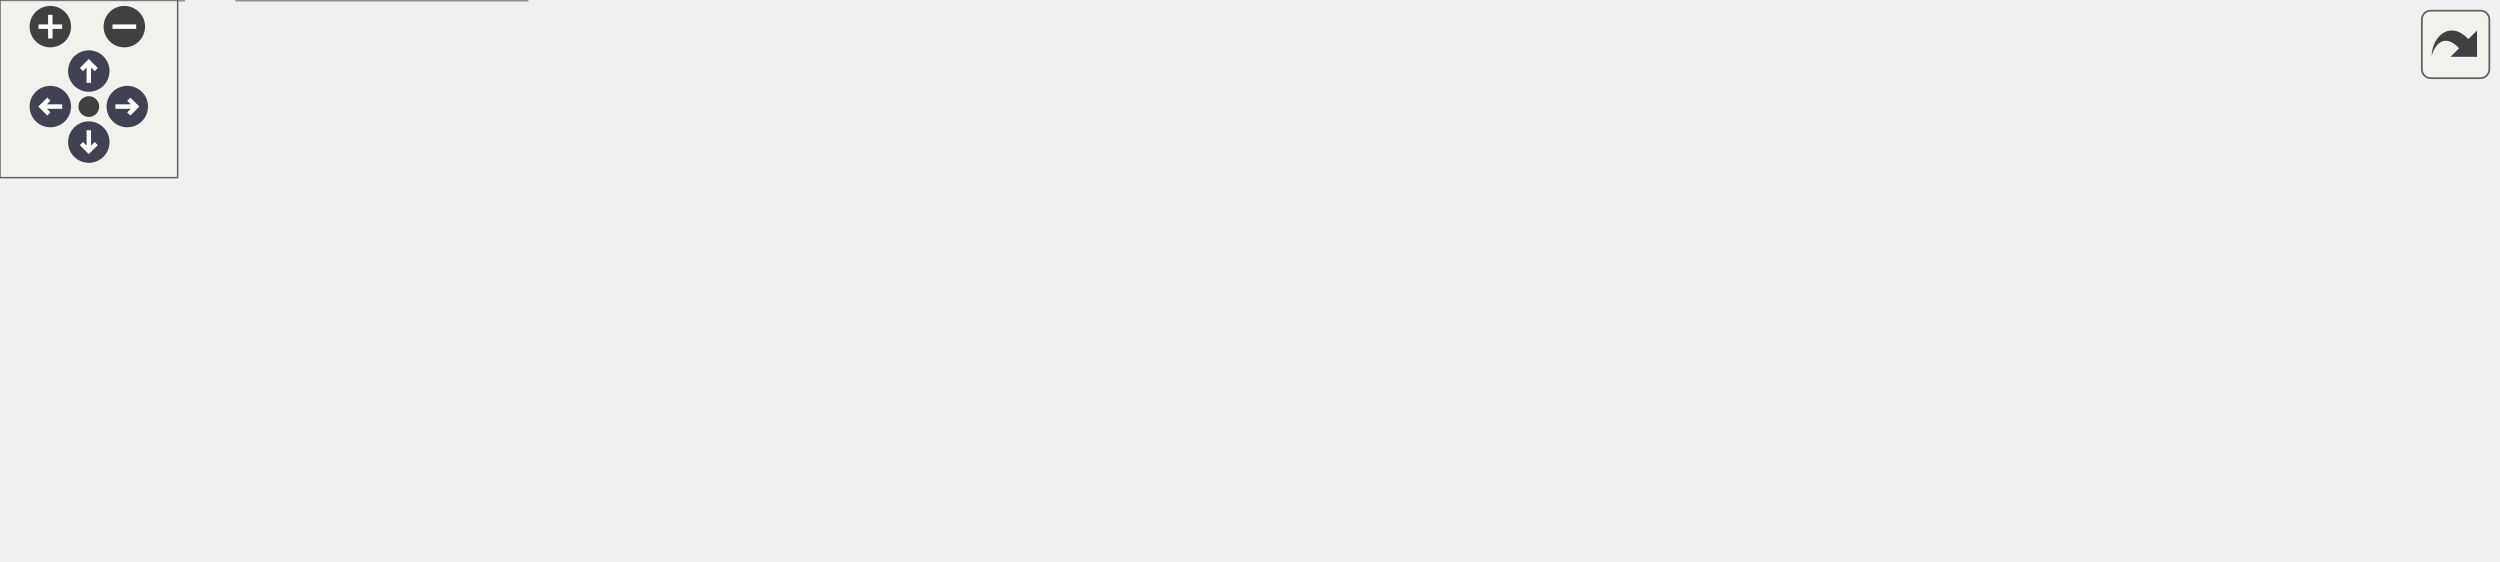
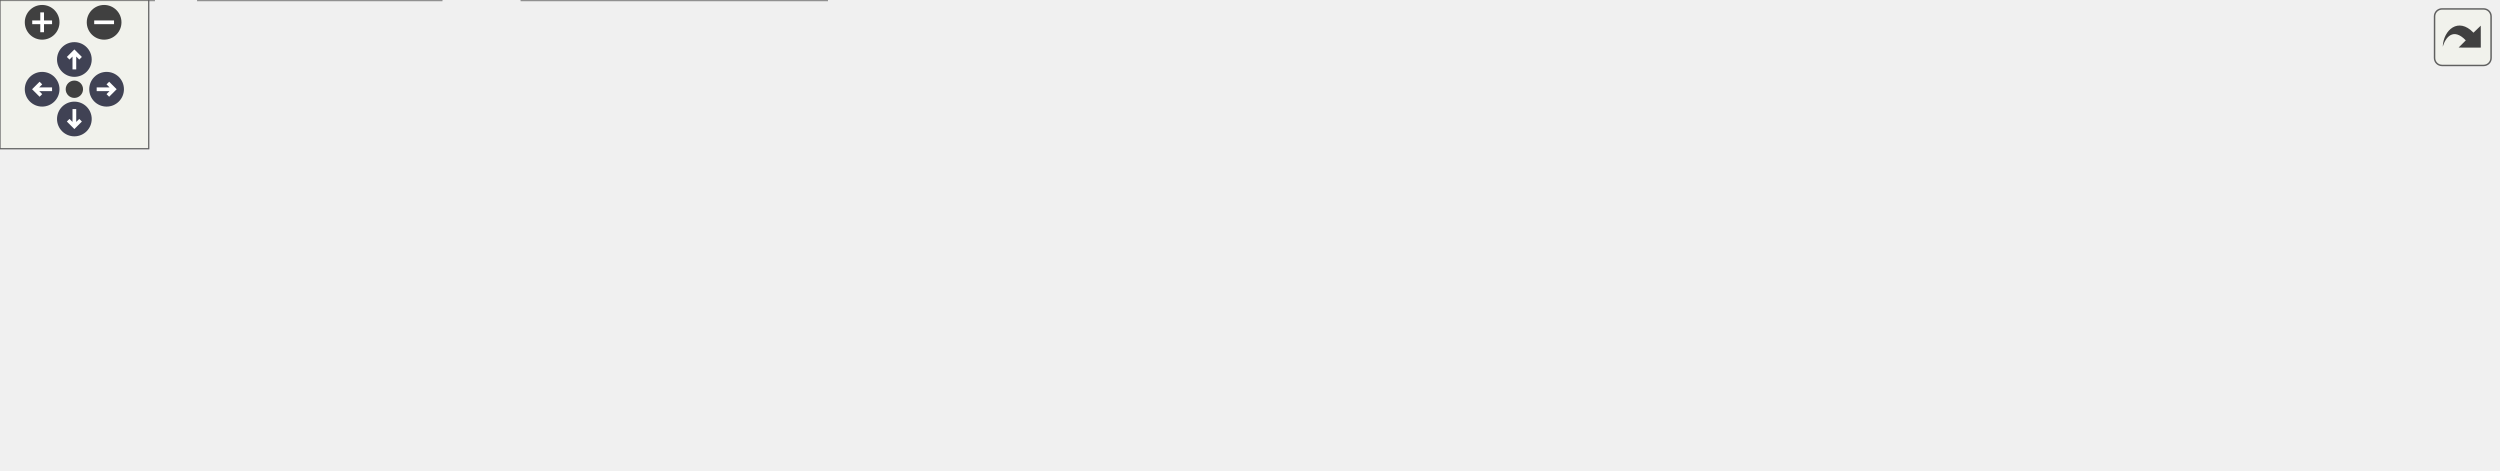
<svg xmlns="http://www.w3.org/2000/svg" xmlns:xlink="http://www.w3.org/1999/xlink" id="main" version="1.1" xml:space="preserve">
  <style type="text/css">
.node, .edge {opacity: 0.7;}
.node.selected, .edge.selected {opacity: 1;}
.edge:hover path { stroke: red; }
.edge:hover polygon { stroke: red; fill: red; }
</style>
  <defs>
    <circle id="rim" cx="0" cy="0" r="7" />
    <circle id="rim2" cx="0" cy="0" r="3.5" />
    <g id="zoomPlus">
      <use xlink:href="#rim" fill="#404040">
        <set attributeName="fill" to="#808080" begin="zoomplus.mouseover" end="zoomplus.mouseout" />
      </use>
      <path d="M-4,0h8M0,-4v8" fill="none" stroke="white" stroke-width="1.5" pointer-events="none" />
    </g>
    <g id="zoomMin">
      <use xlink:href="#rim" fill="#404040">
        <set attributeName="fill" to="#808080" begin="zoomminus.mouseover" end="zoomminus.mouseout" />
      </use>
      <path d="M-4,0h8" fill="none" stroke="white" stroke-width="1.5" pointer-events="none" />
    </g>
    <g id="arrowUp" transform="translate(30 24)">
      <use xlink:href="#rim" />
      <path pointer-events="none" fill="none" stroke="white" stroke-width="1.5" d="M0,-3.0v7 M-2.5,-0.5L0,-3.0L2.5,-0.5" />
    </g>
    <g id="arrowRight" transform="rotate(90) translate(36 -43)">
      <use xlink:href="#rim" />
      <path pointer-events="none" fill="none" stroke="white" stroke-width="1.5" d="M0,-3.0v7 M-2.5,-0.5L0,-3.0L2.5,-0.5" />
    </g>
    <g id="arrowDown" transform="rotate(180) translate(-30 -48)">
      <use xlink:href="#rim" />
      <path pointer-events="none" fill="none" stroke="white" stroke-width="1.5" d="M0,-3.0v7 M-2.5,-0.5L0,-3.0L2.5,-0.5" />
    </g>
    <g id="arrowLeft" transform="rotate(270) translate(-36 17)">
      <use xlink:href="#rim" />
      <path pointer-events="none" fill="none" stroke="white" stroke-width="1.5" d="M0,-3.0v7 M-2.5,-0.5L0,-3.0L2.5,-0.5" />
    </g>
    <g id="resetDef">
      <use xlink:href="#rim2" fill="#404040">
        <set attributeName="fill" to="#808080" begin="reset.mouseover" end="reset.mouseout" />
      </use>
    </g>
  </defs>
  <svg id="graph" class="graph">
    <g id="viewport">
      <g id="Node000001" class="node">
        <g id="a_Node000001">
          <a xlink:title="RulesetEngine facade (universal mode).">
-             <polygon fill="#999999" stroke="#666666" points="405.5,-129 334.5,-129 334.5,-110 405.5,-110 405.5,-129" />
-             <text text-anchor="middle" x="370" y="-117" font-family="Helvetica,sans-Serif" font-size="10.00">engine.hpp</text>
+             <polygon fill="#999999" stroke="#666666" points="440.5,-129 369.5,-129 369.5,-110 440.5,-110 440.5,-129" />
+             <text text-anchor="middle" x="405" y="-117" font-family="Helvetica,sans-Serif" font-size="10.00">engine.hpp</text>
          </a>
        </g>
      </g>
      <g id="Node000002" class="node">
        <g id="a_Node000002">
          <a xlink:href="combat_8hpp.html" target="_top" xlink:title="Combat simulation helpers (universal mode).">
            <polygon fill="white" stroke="#666666" points="133,-74 59,-74 59,-55 133,-55 133,-74" />
            <text text-anchor="middle" x="96" y="-62" font-family="Helvetica,sans-Serif" font-size="10.00">combat.hpp</text>
          </a>
        </g>
      </g>
      <g id="edge1_Node000001_Node000002" class="edge">
        <g id="a_edge1_Node000001_Node000002">
          <a xlink:title=" ">
-             <path fill="none" stroke="#63b8ff" d="M324.55,-109.71C270.97,-99.34 182.95,-82.32 133.23,-72.7" />
-             <polygon fill="#63b8ff" stroke="#63b8ff" points="323.98,-113.16 334.46,-111.63 325.31,-106.29 323.98,-113.16" />
+             <path fill="none" stroke="#63b8ff" d="M359.23,-110.97C306.74,-102.29 218.1,-87.47 142,-74 139.12,-73.49 136.14,-72.96 133.15,-72.41" />
+             <polygon fill="#63b8ff" stroke="#63b8ff" points="358.8,-114.45 369.24,-112.62 359.94,-107.54 358.8,-114.45" />
          </a>
        </g>
      </g>
      <g id="Node000003" class="node">
        <g id="a_Node000003">
          <a xlink:href="fight_2main_8cpp.html" target="_top" xlink:title="Fight-to-the-end demo (universal mode).">
            <polygon fill="white" stroke="#666666" points="62,-19 0,-19 0,0 62,0 62,-19" />
            <text text-anchor="middle" x="31" y="-7" font-family="Helvetica,sans-Serif" font-size="10.00">main.cpp</text>
          </a>
        </g>
      </g>
-       <g id="edge4_Node000001_Node000003" class="edge">
-         <g id="a_edge4_Node000001_Node000003">
-           <a xlink:title=" ">
-             <path fill="none" stroke="#63b8ff" d="M324.3,-118.05C245.89,-116.34 90.28,-108.56 50,-74 33.76,-60.06 31.09,-32.86 30.84,-19.02" />
-             <polygon fill="#63b8ff" stroke="#63b8ff" points="324.31,-121.55 334.37,-118.25 324.44,-114.55 324.31,-121.55" />
+       <g id="edge6_Node000001_Node000003" class="edge">
+         <g id="a_edge6_Node000001_Node000003">
+           <a xlink:title=" ">
+             <path fill="none" stroke="#63b8ff" d="M359.33,-118.78C274.2,-118.35 95.74,-112.71 50,-74 33.66,-60.17 31.04,-32.92 30.82,-19.05" />
+             <polygon fill="#63b8ff" stroke="#63b8ff" points="359.47,-122.28 369.48,-118.8 359.49,-115.28 359.47,-122.28" />
          </a>
        </g>
      </g>
      <g id="Node000005" class="node">
        <g id="a_Node000005">
-           <a xlink:href="universal__mode_2main_8cpp.html" target="_top" xlink:title="Universal mode demo: load any ruleset JSON at runtime and resolve rules generically.">
-             <polygon fill="white" stroke="#666666" points="213,-74 151,-74 151,-55 213,-55 213,-74" />
-             <text text-anchor="middle" x="182" y="-62" font-family="Helvetica,sans-Serif" font-size="10.00">main.cpp</text>
-           </a>
-         </g>
-       </g>
-       <g id="edge5_Node000001_Node000005" class="edge">
-         <g id="a_edge5_Node000001_Node000005">
-           <a xlink:title=" ">
-             <path fill="none" stroke="#63b8ff" d="M329.86,-107.18C294.7,-97.27 244.37,-83.08 212.44,-74.08" />
-             <polygon fill="#63b8ff" stroke="#63b8ff" points="329.22,-110.64 339.79,-109.98 331.12,-103.9 329.22,-110.64" />
+           <a xlink:href="game__session_8hpp.html" target="_top" xlink:title="The application-facing facade (&quot;OS kernel&quot;).">
+             <polygon fill="white" stroke="#666666" points="258.5,-74 151.5,-74 151.5,-55 258.5,-55 258.5,-74" />
+             <text text-anchor="middle" x="205" y="-62" font-family="Helvetica,sans-Serif" font-size="10.00">game_session.hpp</text>
+           </a>
+         </g>
+       </g>
+       <g id="edge4_Node000001_Node000005" class="edge">
+         <g id="a_edge4_Node000001_Node000005">
+           <a xlink:title=" ">
+             <path fill="none" stroke="#63b8ff" d="M362.78,-107.31C325.35,-97.39 271.5,-83.12 237.39,-74.08" />
+             <polygon fill="#63b8ff" stroke="#63b8ff" points="362.3,-110.81 372.87,-109.98 364.1,-104.04 362.3,-110.81" />
          </a>
        </g>
      </g>
      <g id="Node000006" class="node">
        <g id="a_Node000006">
-           <a xlink:href="test__codegen__output_8cpp.html" target="_top" xlink:title="Tests for the generated &quot;specific mode&quot; headers in generated/.">
-             <polygon fill="white" stroke="#666666" points="370.5,-74 231.5,-74 231.5,-55 370.5,-55 370.5,-74" />
-             <text text-anchor="middle" x="301" y="-62" font-family="Helvetica,sans-Serif" font-size="10.00">test_codegen_output.cpp</text>
-           </a>
-         </g>
-       </g>
-       <g id="edge6_Node000001_Node000006" class="edge">
-         <g id="a_edge6_Node000001_Node000006">
-           <a xlink:title=" ">
-             <path fill="none" stroke="#63b8ff" d="M350.96,-103.88C338.54,-94.34 322.76,-82.21 312.29,-74.17" />
-             <polygon fill="#63b8ff" stroke="#63b8ff" points="348.85,-106.67 358.91,-109.98 353.12,-101.12 348.85,-106.67" />
+           <a xlink:href="test__bookkeeping_8cpp.html" target="_top" xlink:title="Tests for the universal bookkeeping layer.">
+             <polygon fill="white" stroke="#666666" points="333.5,-19 210.5,-19 210.5,0 333.5,0 333.5,-19" />
+             <text text-anchor="middle" x="272" y="-7" font-family="Helvetica,sans-Serif" font-size="10.00">test_bookkeeping.cpp</text>
+           </a>
+         </g>
+       </g>
+       <g id="edge8_Node000001_Node000006" class="edge">
+         <g id="a_edge8_Node000001_Node000006">
+           <a xlink:title=" ">
+             <path fill="none" stroke="#63b8ff" d="M362.81,-106.48C343.74,-99.41 321.96,-88.89 306,-74 289.18,-58.3 278.97,-32.37 274.56,-19.02" />
+             <polygon fill="#63b8ff" stroke="#63b8ff" points="361.89,-109.86 372.49,-109.86 364.2,-103.26 361.89,-109.86" />
          </a>
        </g>
      </g>
      <g id="Node000007" class="node">
        <g id="a_Node000007">
-           <a xlink:href="test__data__api_8cpp.html" target="_top" xlink:title="Tests for the engine's full-coverage data API.">
-             <polygon fill="white" stroke="#666666" points="491.5,-74 388.5,-74 388.5,-55 491.5,-55 491.5,-74" />
-             <text text-anchor="middle" x="440" y="-62" font-family="Helvetica,sans-Serif" font-size="10.00">test_data_api.cpp</text>
+           <a xlink:href="universal__mode_2main_8cpp.html" target="_top" xlink:title="Universal mode demo: load any ruleset JSON at runtime and resolve rules generically.">
+             <polygon fill="white" stroke="#666666" points="377,-74 315,-74 315,-55 377,-55 377,-74" />
+             <text text-anchor="middle" x="346" y="-62" font-family="Helvetica,sans-Serif" font-size="10.00">main.cpp</text>
          </a>
        </g>
      </g>
      <g id="edge7_Node000001_Node000007" class="edge">
        <g id="a_edge7_Node000001_Node000007">
          <a xlink:title=" ">
-             <path fill="none" stroke="#63b8ff" d="M389.31,-103.88C401.91,-94.34 417.93,-82.21 428.55,-74.17" />
-             <polygon fill="#63b8ff" stroke="#63b8ff" points="387.11,-101.16 381.25,-109.98 391.33,-106.74 387.11,-101.16" />
+             <path fill="none" stroke="#63b8ff" d="M387.8,-103.04C377.33,-93.64 364.35,-81.98 355.65,-74.17" />
+             <polygon fill="#63b8ff" stroke="#63b8ff" points="385.74,-105.91 395.52,-109.98 390.42,-100.7 385.74,-105.91" />
          </a>
        </g>
      </g>
      <g id="Node000008" class="node">
        <g id="a_Node000008">
-           <a xlink:href="test__engine_8cpp.html" target="_top" xlink:title="Integration tests for the universal engine facade (rpg_os::RulesetEngine).">
-             <polygon fill="white" stroke="#666666" points="604,-74 510,-74 510,-55 604,-55 604,-74" />
-             <text text-anchor="middle" x="557" y="-62" font-family="Helvetica,sans-Serif" font-size="10.00">test_engine.cpp</text>
-           </a>
-         </g>
-       </g>
-       <g id="edge8_Node000001_Node000008" class="edge">
-         <g id="a_edge8_Node000001_Node000008">
-           <a xlink:title=" ">
-             <path fill="none" stroke="#63b8ff" d="M409.93,-107.18C444.9,-97.27 494.96,-83.08 526.72,-74.08" />
-             <polygon fill="#63b8ff" stroke="#63b8ff" points="408.71,-103.89 400.04,-109.98 410.62,-110.63 408.71,-103.89" />
+           <a xlink:href="test__codegen__output_8cpp.html" target="_top" xlink:title="Tests for the generated &quot;specific mode&quot; headers in generated/.">
+             <polygon fill="white" stroke="#666666" points="534.5,-74 395.5,-74 395.5,-55 534.5,-55 534.5,-74" />
+             <text text-anchor="middle" x="465" y="-62" font-family="Helvetica,sans-Serif" font-size="10.00">test_codegen_output.cpp</text>
+           </a>
+         </g>
+       </g>
+       <g id="edge9_Node000001_Node000008" class="edge">
+         <g id="a_edge9_Node000001_Node000008">
+           <a xlink:title=" ">
+             <path fill="none" stroke="#63b8ff" d="M422.18,-103.32C432.88,-93.87 446.26,-82.06 455.18,-74.17" />
+             <polygon fill="#63b8ff" stroke="#63b8ff" points="419.82,-100.74 414.64,-109.98 424.45,-105.99 419.82,-100.74" />
          </a>
        </g>
      </g>
      <g id="Node000009" class="node">
        <g id="a_Node000009">
-           <a xlink:href="test__rulesets_8cpp.html" target="_top" xlink:title="Tests that load the real shipped rulesets (the rulesets/ JSON files).">
-             <polygon fill="white" stroke="#666666" points="722,-74 622,-74 622,-55 722,-55 722,-74" />
-             <text text-anchor="middle" x="672" y="-62" font-family="Helvetica,sans-Serif" font-size="10.00">test_rulesets.cpp</text>
-           </a>
-         </g>
-       </g>
-       <g id="edge9_Node000001_Node000009" class="edge">
-         <g id="a_edge9_Node000001_Node000009">
-           <a xlink:title=" ">
-             <path fill="none" stroke="#63b8ff" d="M415.51,-110.51C471.48,-100.69 566.07,-84.09 623.41,-74.03" />
-             <polygon fill="#63b8ff" stroke="#63b8ff" points="414.78,-107.09 405.53,-112.26 415.99,-113.98 414.78,-107.09" />
+           <a xlink:href="test__data__api_8cpp.html" target="_top" xlink:title="Tests for the engine's full-coverage data API.">
+             <polygon fill="white" stroke="#666666" points="655.5,-74 552.5,-74 552.5,-55 655.5,-55 655.5,-74" />
+             <text text-anchor="middle" x="604" y="-62" font-family="Helvetica,sans-Serif" font-size="10.00">test_data_api.cpp</text>
+           </a>
+         </g>
+       </g>
+       <g id="edge10_Node000001_Node000009" class="edge">
+         <g id="a_edge10_Node000001_Node000009">
+           <a xlink:title=" ">
+             <path fill="none" stroke="#63b8ff" d="M447.01,-107.31C484.25,-97.39 537.84,-83.12 571.78,-74.08" />
+             <polygon fill="#63b8ff" stroke="#63b8ff" points="445.74,-104.03 436.97,-109.98 447.54,-110.79 445.74,-104.03" />
          </a>
        </g>
      </g>
      <g id="Node000010" class="node">
        <g id="a_Node000010">
+           <a xlink:href="test__engine_8cpp.html" target="_top" xlink:title="Integration tests for the universal engine facade (rpg_os::RulesetEngine).">
+             <polygon fill="white" stroke="#666666" points="768,-74 674,-74 674,-55 768,-55 768,-74" />
+             <text text-anchor="middle" x="721" y="-62" font-family="Helvetica,sans-Serif" font-size="10.00">test_engine.cpp</text>
+           </a>
+         </g>
+       </g>
+       <g id="edge11_Node000001_Node000010" class="edge">
+         <g id="a_edge11_Node000001_Node000010">
+           <a xlink:title=" ">
+             <path fill="none" stroke="#63b8ff" d="M450.5,-110.87C510,-100.89 613.73,-83.49 673.97,-73.39" />
+             <polygon fill="#63b8ff" stroke="#63b8ff" points="449.92,-107.42 440.63,-112.52 451.08,-114.32 449.92,-107.42" />
+           </a>
+         </g>
+       </g>
+       <g id="Node000011" class="node">
+         <g id="a_Node000011">
+           <a xlink:href="test__rulesets_8cpp.html" target="_top" xlink:title="Tests that load the real shipped rulesets (the rulesets/ JSON files).">
+             <polygon fill="white" stroke="#666666" points="886,-74 786,-74 786,-55 886,-55 886,-74" />
+             <text text-anchor="middle" x="836" y="-62" font-family="Helvetica,sans-Serif" font-size="10.00">test_rulesets.cpp</text>
+           </a>
+         </g>
+       </g>
+       <g id="edge12_Node000001_Node000011" class="edge">
+         <g id="a_edge12_Node000001_Node000011">
+           <a xlink:title=" ">
+             <path fill="none" stroke="#63b8ff" d="M450.96,-113.36C521.26,-105.42 659.69,-89.46 777,-74 779.87,-73.62 782.82,-73.22 785.8,-72.82" />
+             <polygon fill="#63b8ff" stroke="#63b8ff" points="450.23,-109.92 440.69,-114.52 451.02,-116.88 450.23,-109.92" />
+           </a>
+         </g>
+       </g>
+       <g id="Node000012" class="node">
+         <g id="a_Node000012">
          <a xlink:href="test__variance_8cpp.html" target="_top" xlink:title="Tests for variance / range selection (rpg_os::Variance, rpg_os::readVariantValue).">
-             <polygon fill="white" stroke="#666666" points="843.5,-74 740.5,-74 740.5,-55 843.5,-55 843.5,-74" />
-             <text text-anchor="middle" x="792" y="-62" font-family="Helvetica,sans-Serif" font-size="10.00">test_variance.cpp</text>
-           </a>
-         </g>
-       </g>
-       <g id="edge10_Node000001_Node000010" class="edge">
-         <g id="a_edge10_Node000001_Node000010">
-           <a xlink:title=" ">
-             <path fill="none" stroke="#63b8ff" d="M415.66,-113.11C484.2,-104.96 617.7,-88.88 731,-74 734.07,-73.6 737.24,-73.18 740.42,-72.75" />
-             <polygon fill="#63b8ff" stroke="#63b8ff" points="415.15,-109.64 405.64,-114.3 415.98,-116.59 415.15,-109.64" />
+             <polygon fill="white" stroke="#666666" points="1007.5,-74 904.5,-74 904.5,-55 1007.5,-55 1007.5,-74" />
+             <text text-anchor="middle" x="956" y="-62" font-family="Helvetica,sans-Serif" font-size="10.00">test_variance.cpp</text>
+           </a>
+         </g>
+       </g>
+       <g id="edge13_Node000001_Node000012" class="edge">
+         <g id="a_edge13_Node000001_Node000012">
+           <a xlink:title=" ">
+             <path fill="none" stroke="#63b8ff" d="M450.76,-115.08C537.53,-108.43 731.91,-92.76 895,-74 898.08,-73.65 901.25,-73.26 904.44,-72.86" />
+             <polygon fill="#63b8ff" stroke="#63b8ff" points="450.42,-111.6 440.72,-115.85 450.96,-118.57 450.42,-111.6" />
          </a>
        </g>
      </g>
      <g id="edge2_Node000002_Node000003" class="edge">
        <g id="a_edge2_Node000002_Node000003">
          <a xlink:title=" ">
            <path fill="none" stroke="#63b8ff" d="M77.73,-48.6C66.08,-39.11 51.4,-27.13 41.63,-19.17" />
            <polygon fill="#63b8ff" stroke="#63b8ff" points="75.59,-51.38 85.56,-54.98 80.02,-45.95 75.59,-51.38" />
          </a>
        </g>
      </g>
      <g id="Node000004" class="node">
        <g id="a_Node000004">
          <a xlink:href="test__combat_8cpp.html" target="_top" xlink:title="Tests for the combat simulation helpers (include/rpg_os/universal/combat.hpp).">
            <polygon fill="white" stroke="#666666" points="178,-19 80,-19 80,0 178,0 178,-19" />
            <text text-anchor="middle" x="129" y="-7" font-family="Helvetica,sans-Serif" font-size="10.00">test_combat.cpp</text>
          </a>
        </g>
      </g>
      <g id="edge3_Node000002_Node000004" class="edge">
        <g id="a_edge3_Node000002_Node000004">
          <a xlink:title=" ">
            <path fill="none" stroke="#63b8ff" d="M106.83,-46.1C112.47,-37.04 119.12,-26.37 123.65,-19.09" />
            <polygon fill="#63b8ff" stroke="#63b8ff" points="103.76,-44.41 101.45,-54.75 109.71,-48.11 103.76,-44.41" />
+           </a>
+         </g>
+       </g>
+       <g id="edge5_Node000005_Node000006" class="edge">
+         <g id="a_edge5_Node000005_Node000006">
+           <a xlink:title=" ">
+             <path fill="none" stroke="#63b8ff" d="M223.83,-48.6C235.84,-39.11 250.97,-27.13 261.04,-19.17" />
+             <polygon fill="#63b8ff" stroke="#63b8ff" points="221.44,-46.04 215.76,-54.98 225.78,-51.53 221.44,-46.04" />
          </a>
        </g>
      </g>
    </g>
  </svg>
  <g id="navigator" transform="translate(0 0)" fill="#404254">
    <rect fill="#f2f5e9" fill-opacity="0.5" stroke="#606060" stroke-width=".5" x="0" y="0" width="60" height="60" />
    <use id="zoomplus" xlink:href="#zoomPlus" x="17" y="9" />
    <use id="zoomminus" xlink:href="#zoomMin" x="42" y="9" />
    <use id="reset" xlink:href="#resetDef" x="30" y="36" />
    <use id="arrowup" xlink:href="#arrowUp" x="0" y="0" />
    <use id="arrowright" xlink:href="#arrowRight" x="0" y="0" />
    <use id="arrowdown" xlink:href="#arrowDown" x="0" y="0" />
    <use id="arrowleft" xlink:href="#arrowLeft" x="0" y="0" />
  </g>
  <svg viewBox="0 0 15 15" width="100%" height="30px" preserveAspectRatio="xMaxYMin meet">
    <g id="arrow_out" transform="scale(0.3 0.3)">
      <a xlink:href="engine_8hpp__dep__incl_org.svg" target="_base">
        <rect id="button" ry="5" rx="5" y="6" x="6" height="38" width="38" fill="#f2f5e9" fill-opacity="0.5" stroke="#606060" stroke-width="1.0" />
        <path id="arrow" d="M 11.5,31.437 C 11.94,20.098 22.043,11.323 32.159,21.979 L 37.069,17.246 C 37.069,17.246 37.088,32 37.088,32 L 22.16,31.978 C 22.16,31.978 26.998,27.14 26.998,27.14 C 18.529,18.264 13.292,25.23 11.5,31.437 z" style="fill:#404040;" />
      </a>
    </g>
  </svg>
  <style type="text/css">

[data-mouse-over-selected='false'] { opacity: 0.7; }
[data-mouse-over-selected='true']  { opacity: 1.0; }

</style>
</svg>
